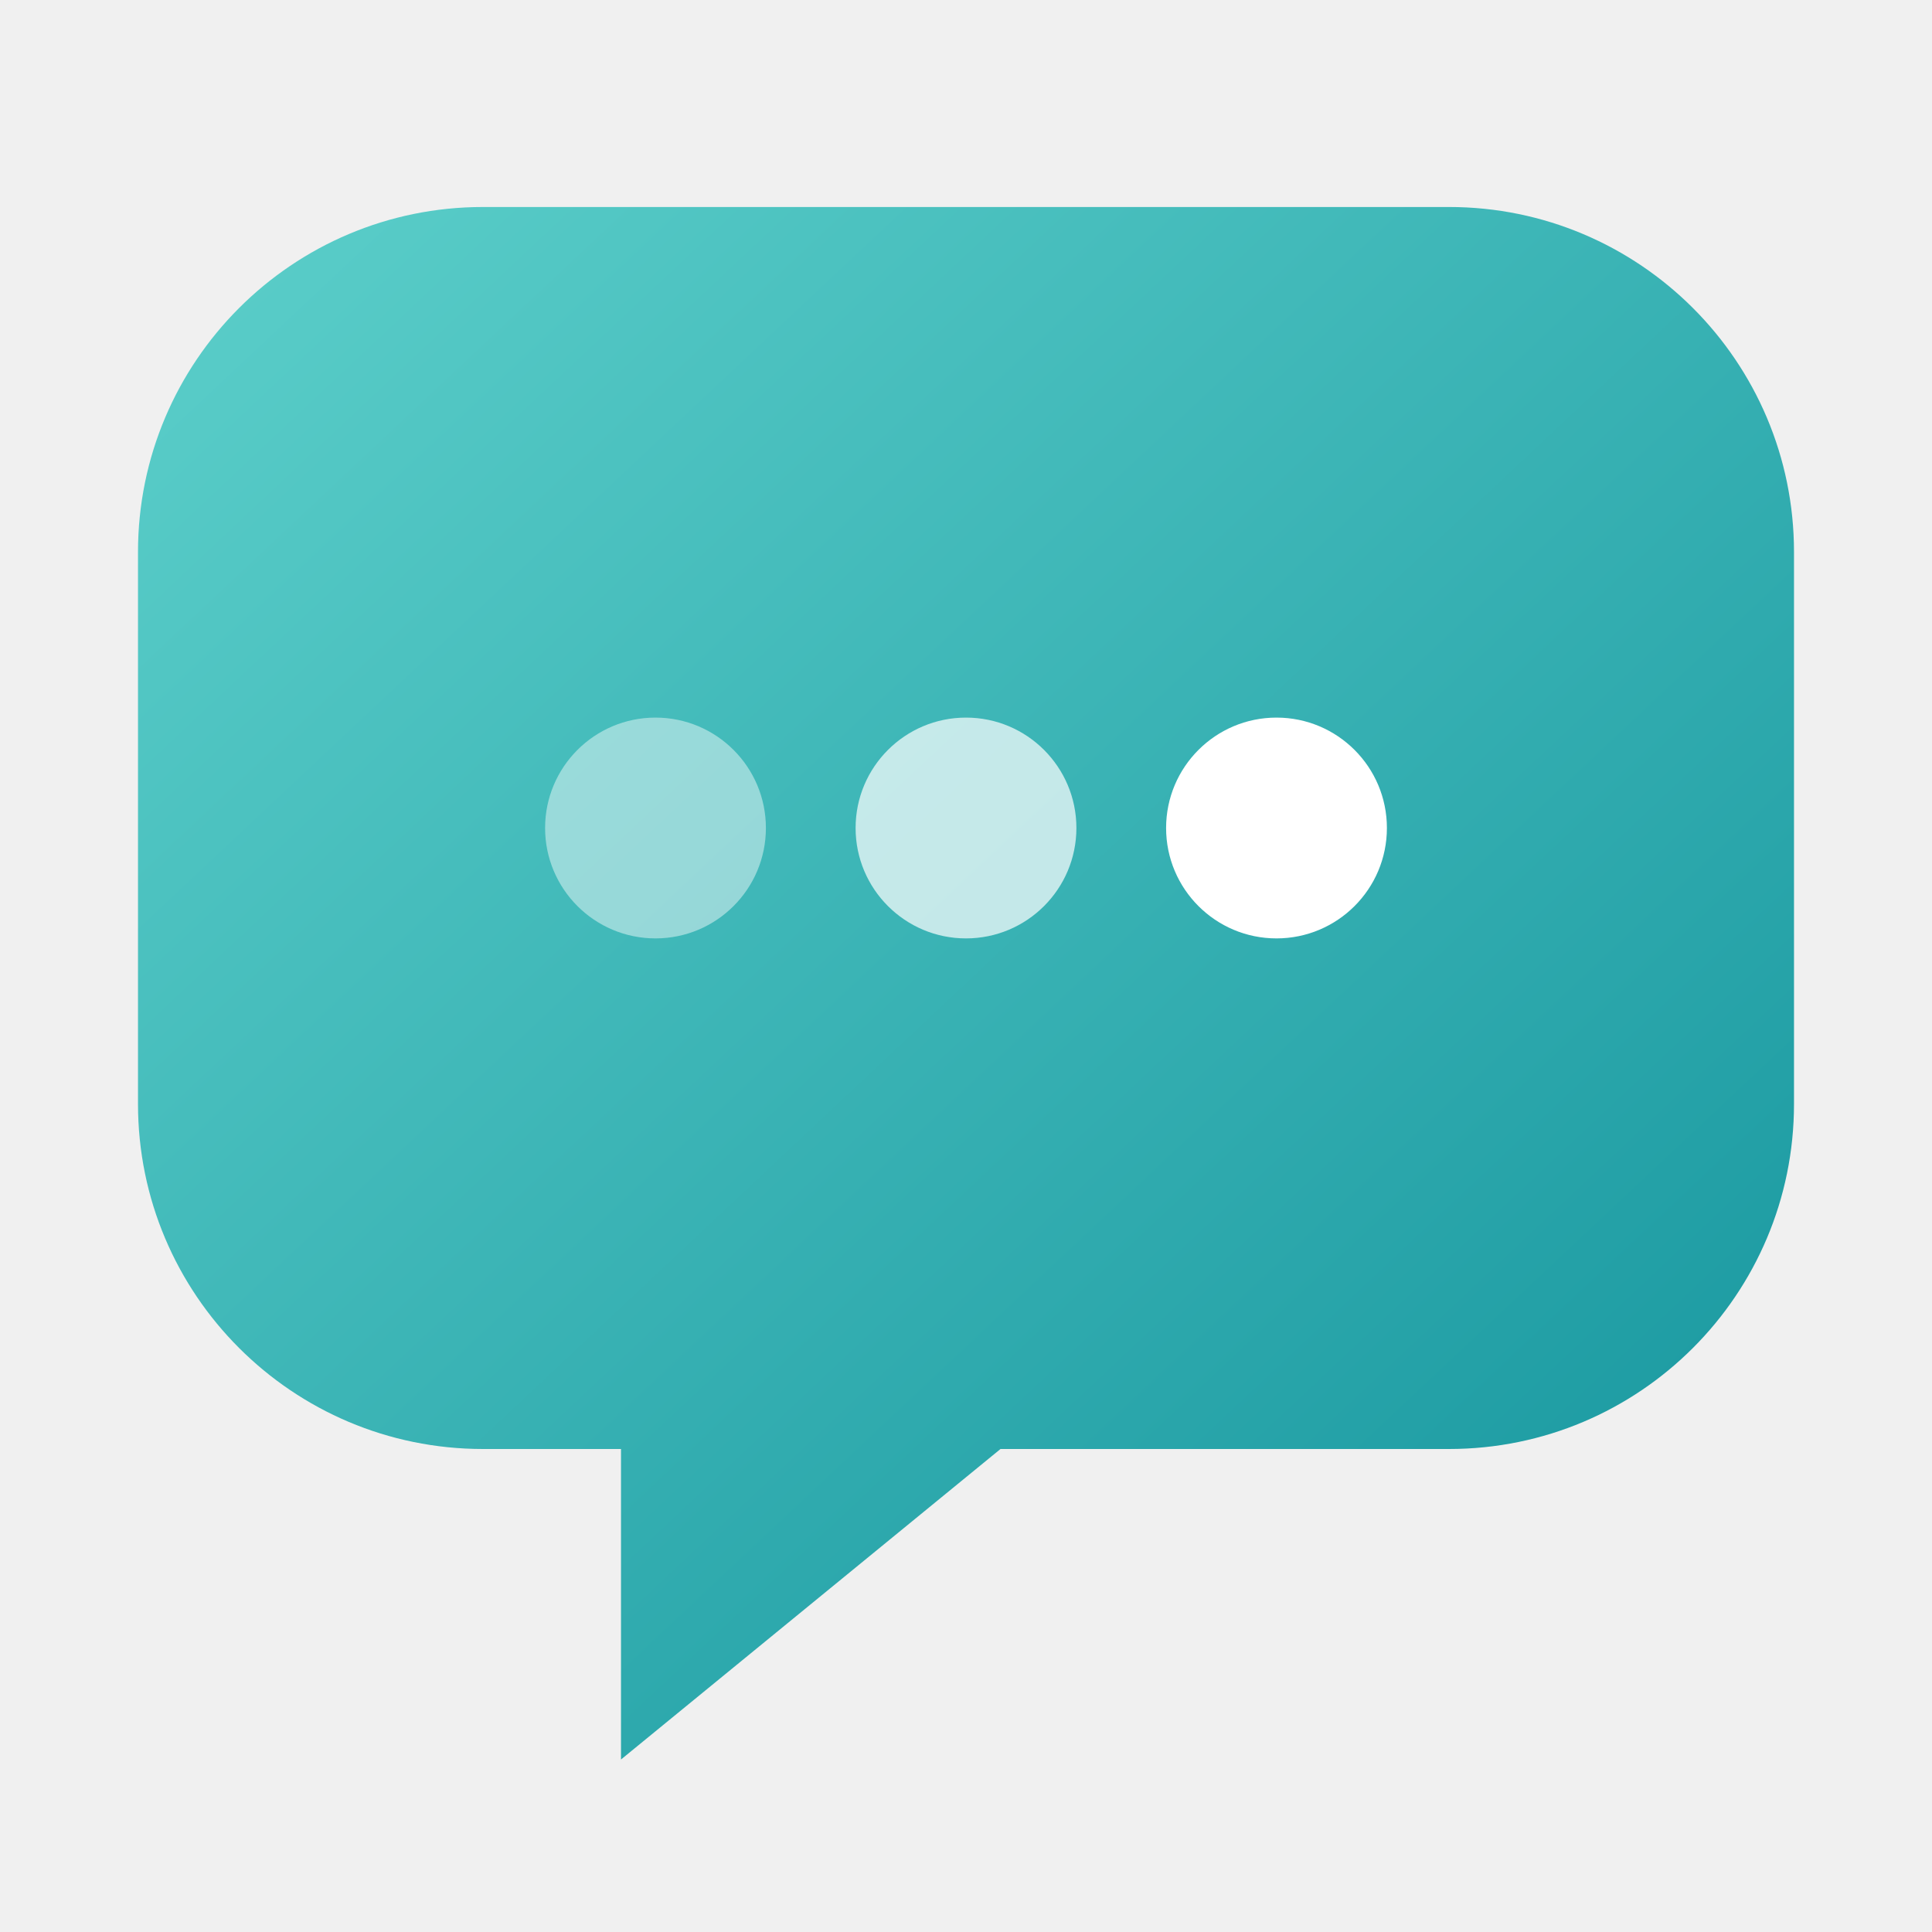
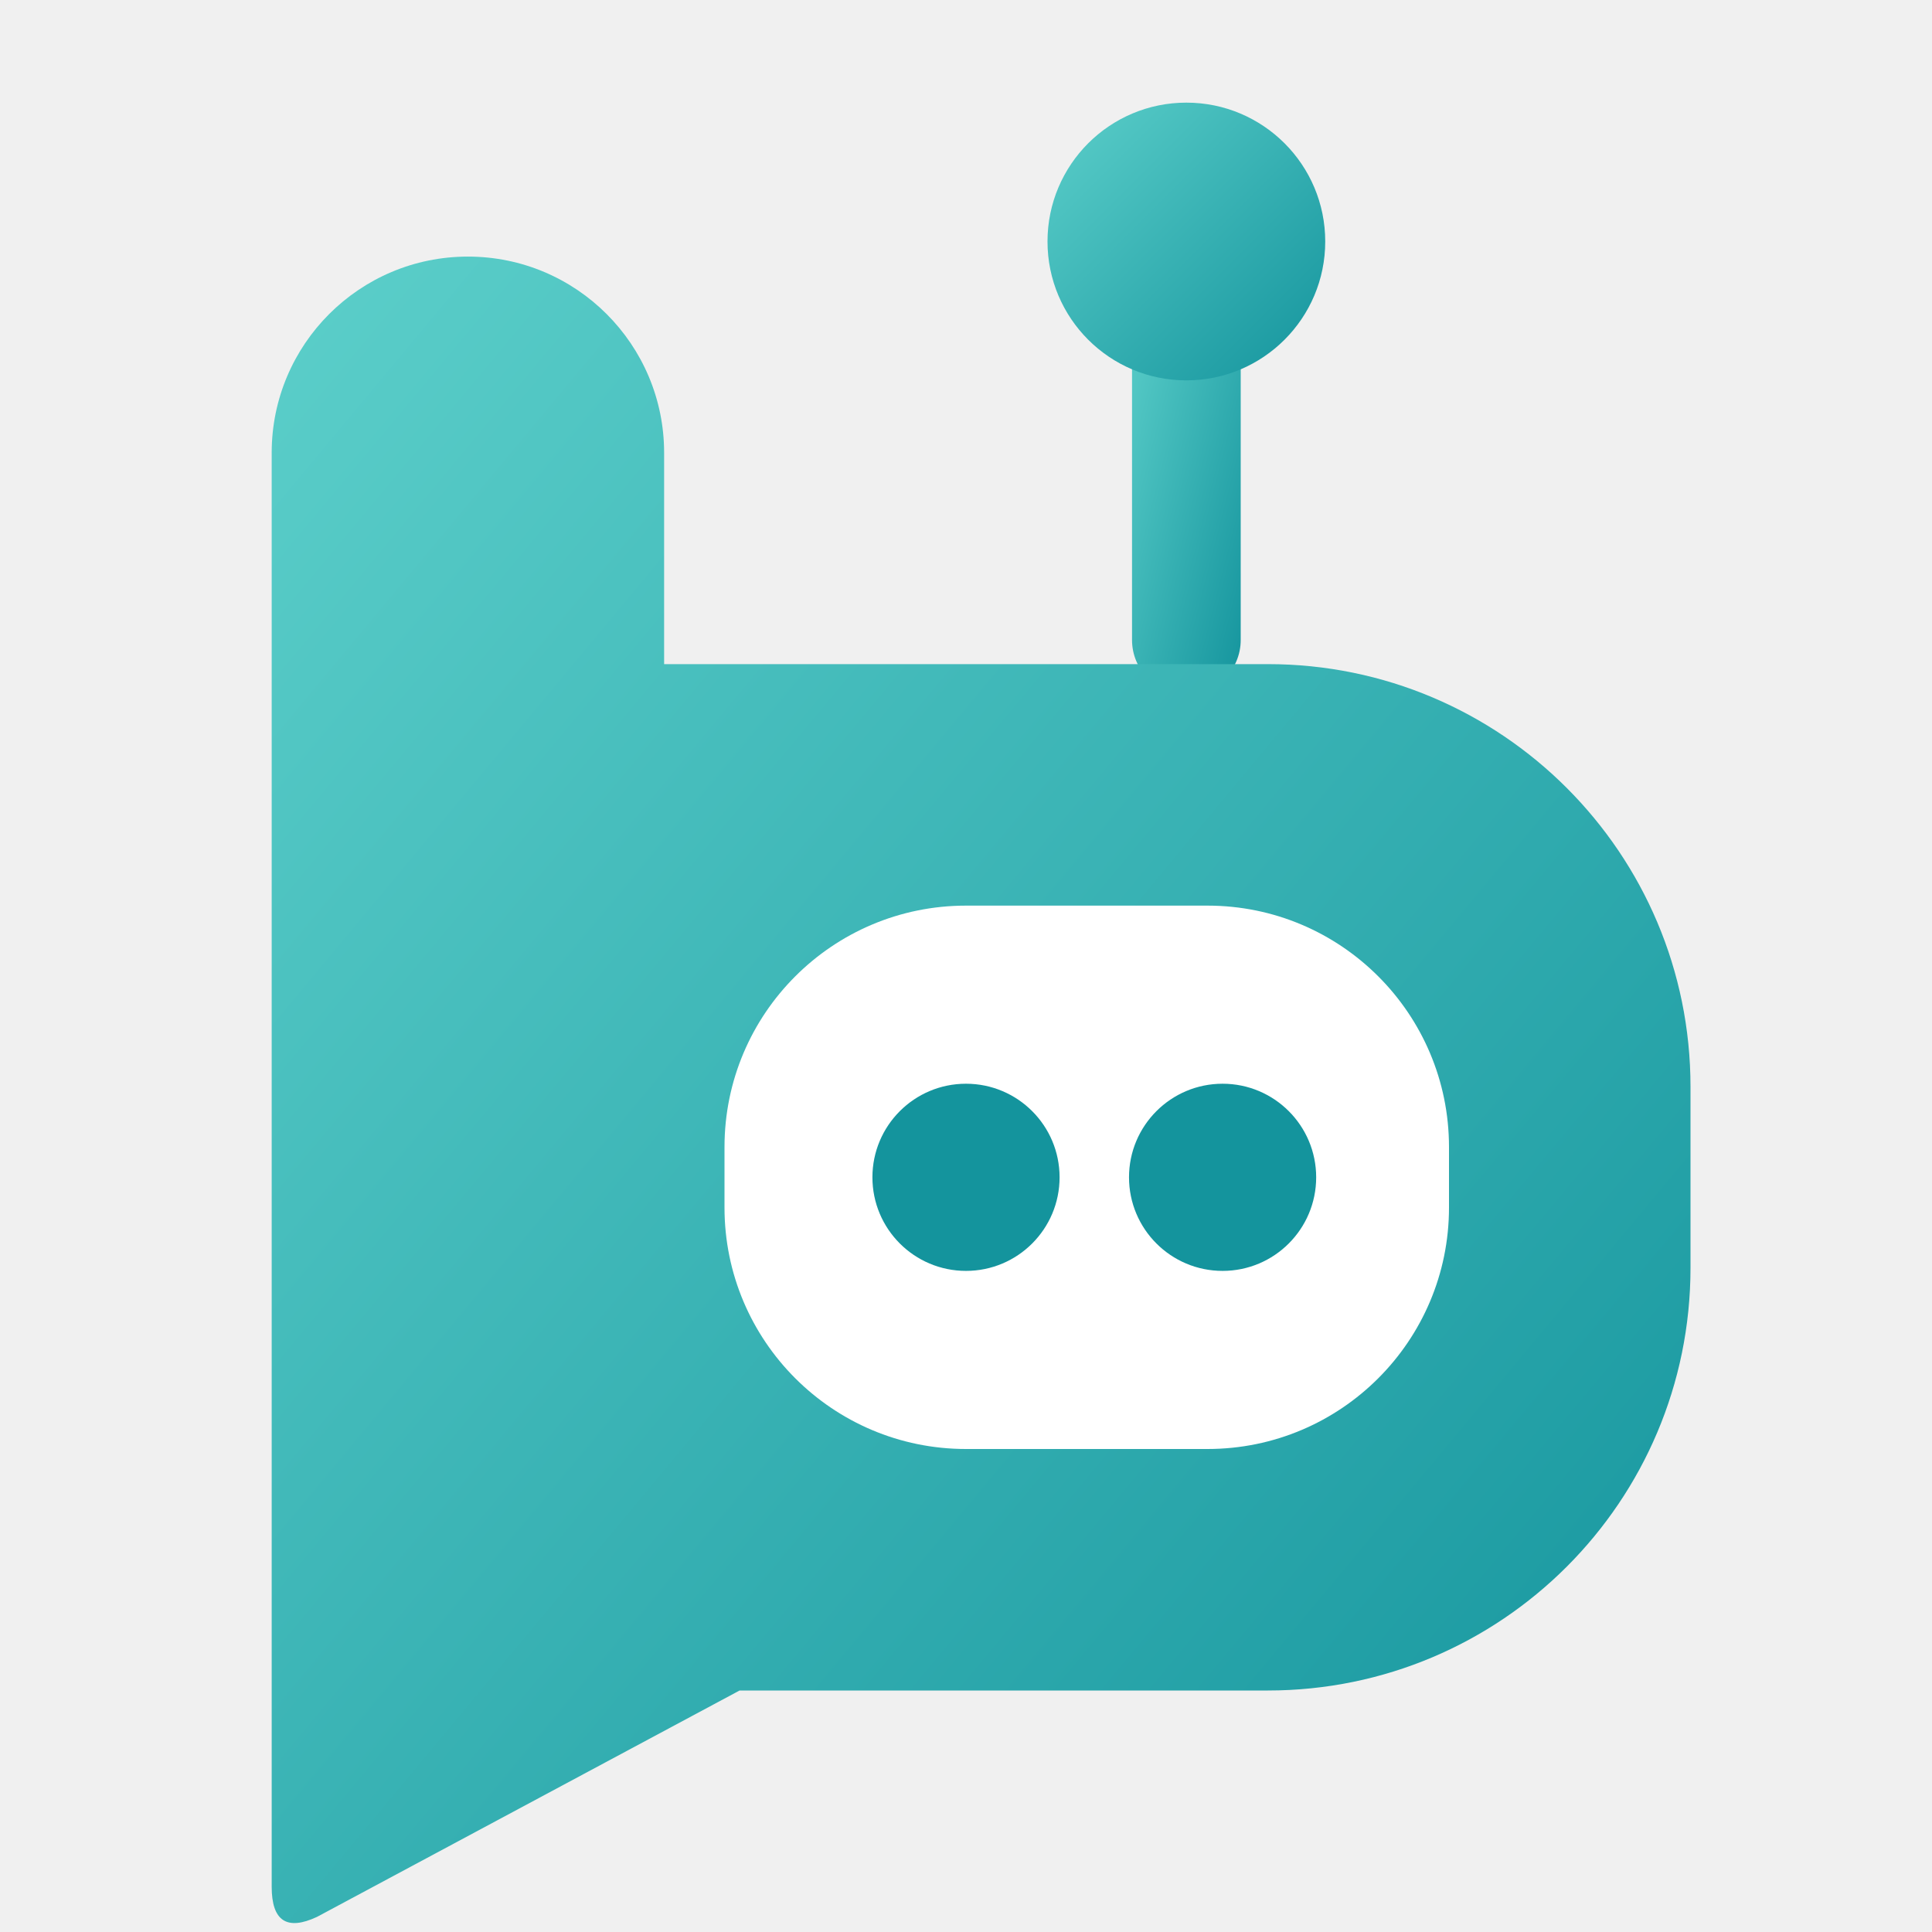
- <svg xmlns="http://www.w3.org/2000/svg" viewBox="0 0 28 28">
+ <svg xmlns="http://www.w3.org/2000/svg" viewBox="0 0 64 64">
  <defs>
    <linearGradient id="g" x1="0" y1="0" x2="1" y2="1">
      <stop offset="0" stop-color="#5ccfca" />
      <stop offset="1" stop-color="#14949d" />
    </linearGradient>
  </defs>
-   <path d="M7 3h14a5 5 0 0 1 5 5v8a5 5 0 0 1-5 5h-6.5L9 25.5V21H7a5 5 0 0 1-5-5V8a5 5 0 0 1 5-5Z" fill="url(#g)" />
-   <circle cx="9.5" cy="12" r="1.6" fill="#fff" fill-opacity=".45" />
-   <circle cx="14" cy="12" r="1.6" fill="#fff" fill-opacity=".7" />
-   <circle cx="18.5" cy="12" r="1.6" fill="#fff" />
+   <rect x="37.5" y="9" width="3.6" height="14" rx="1.8" fill="url(#g)" />
+   <circle cx="39.3" cy="8" r="4.6" fill="url(#g)" />
+   <path fill="url(#g)" d="M9 15a6.5 6.5 0 0 1 13 0V22h20a14 14 0 0 1 14 14v6a14 14 0 0 1-14 14H24.5L10.5 63.5Q9 64.2 9 62.5Z" />
+   <rect x="24" y="30" width="24" height="18" rx="8" fill="#fff" />
+   <circle cx="32" cy="39" r="3.1" fill="#14949d" />
+   <circle cx="40.5" cy="39" r="3.1" fill="#14949d" />
</svg>
